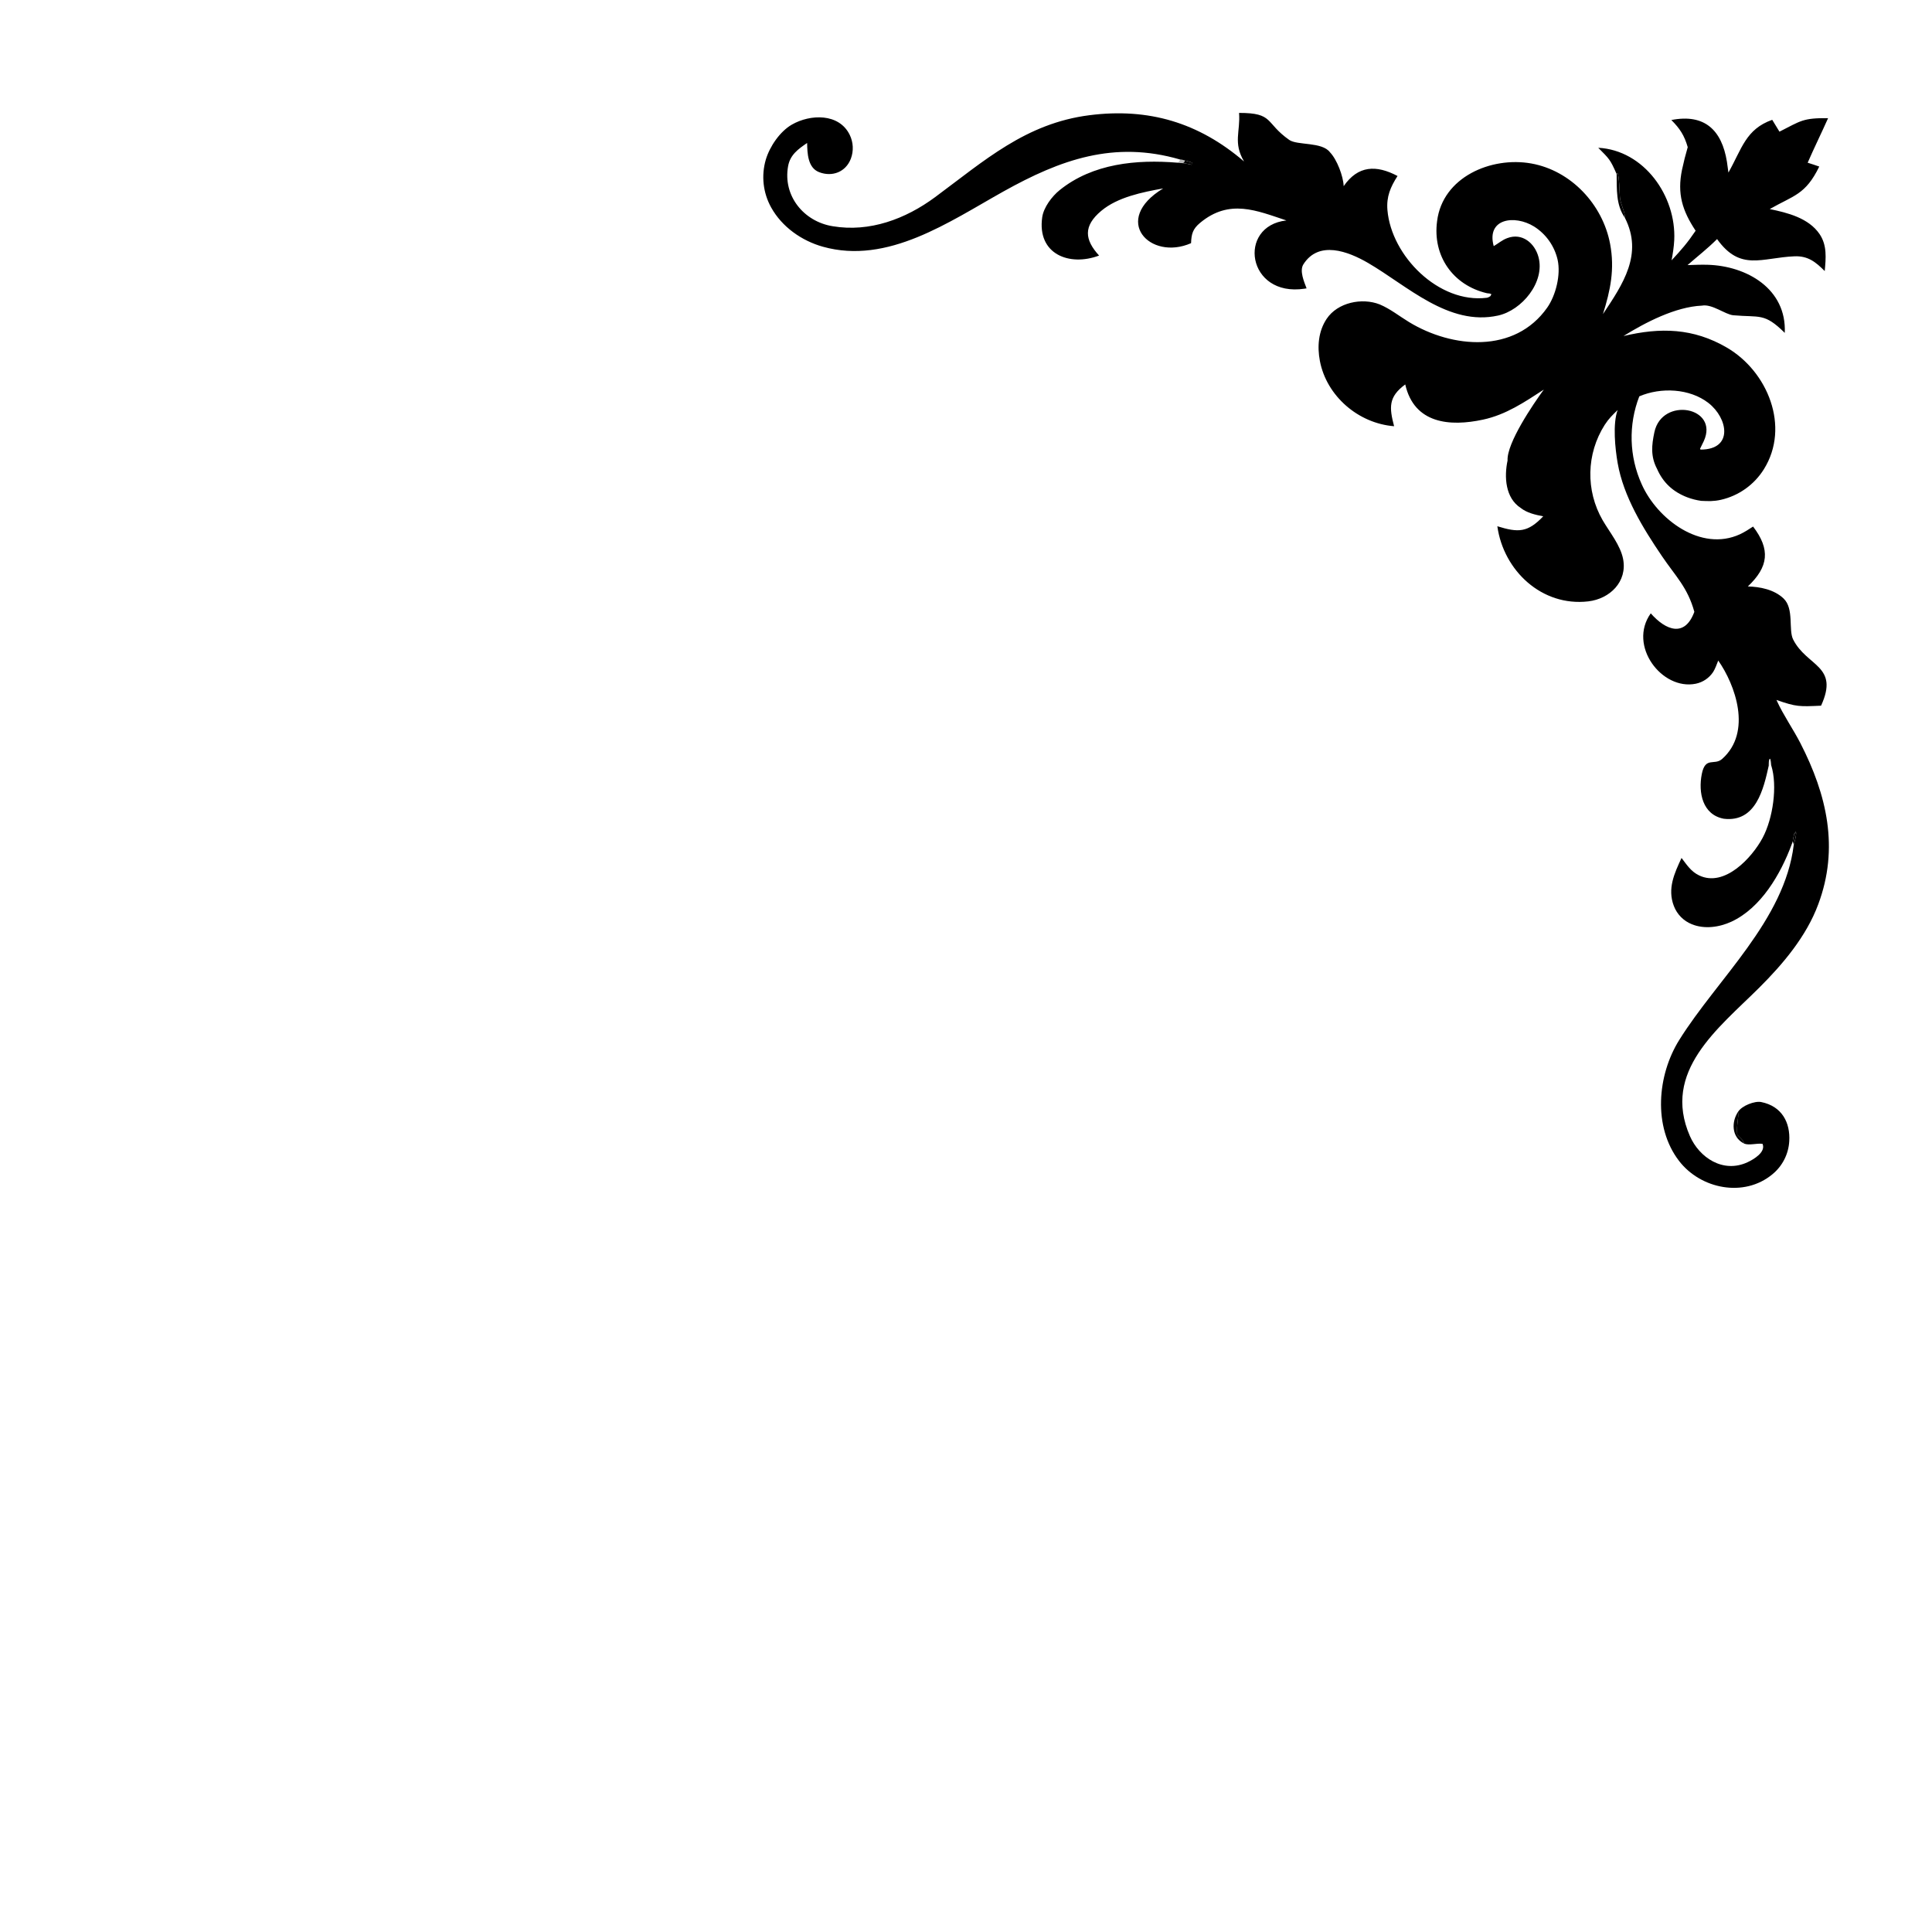
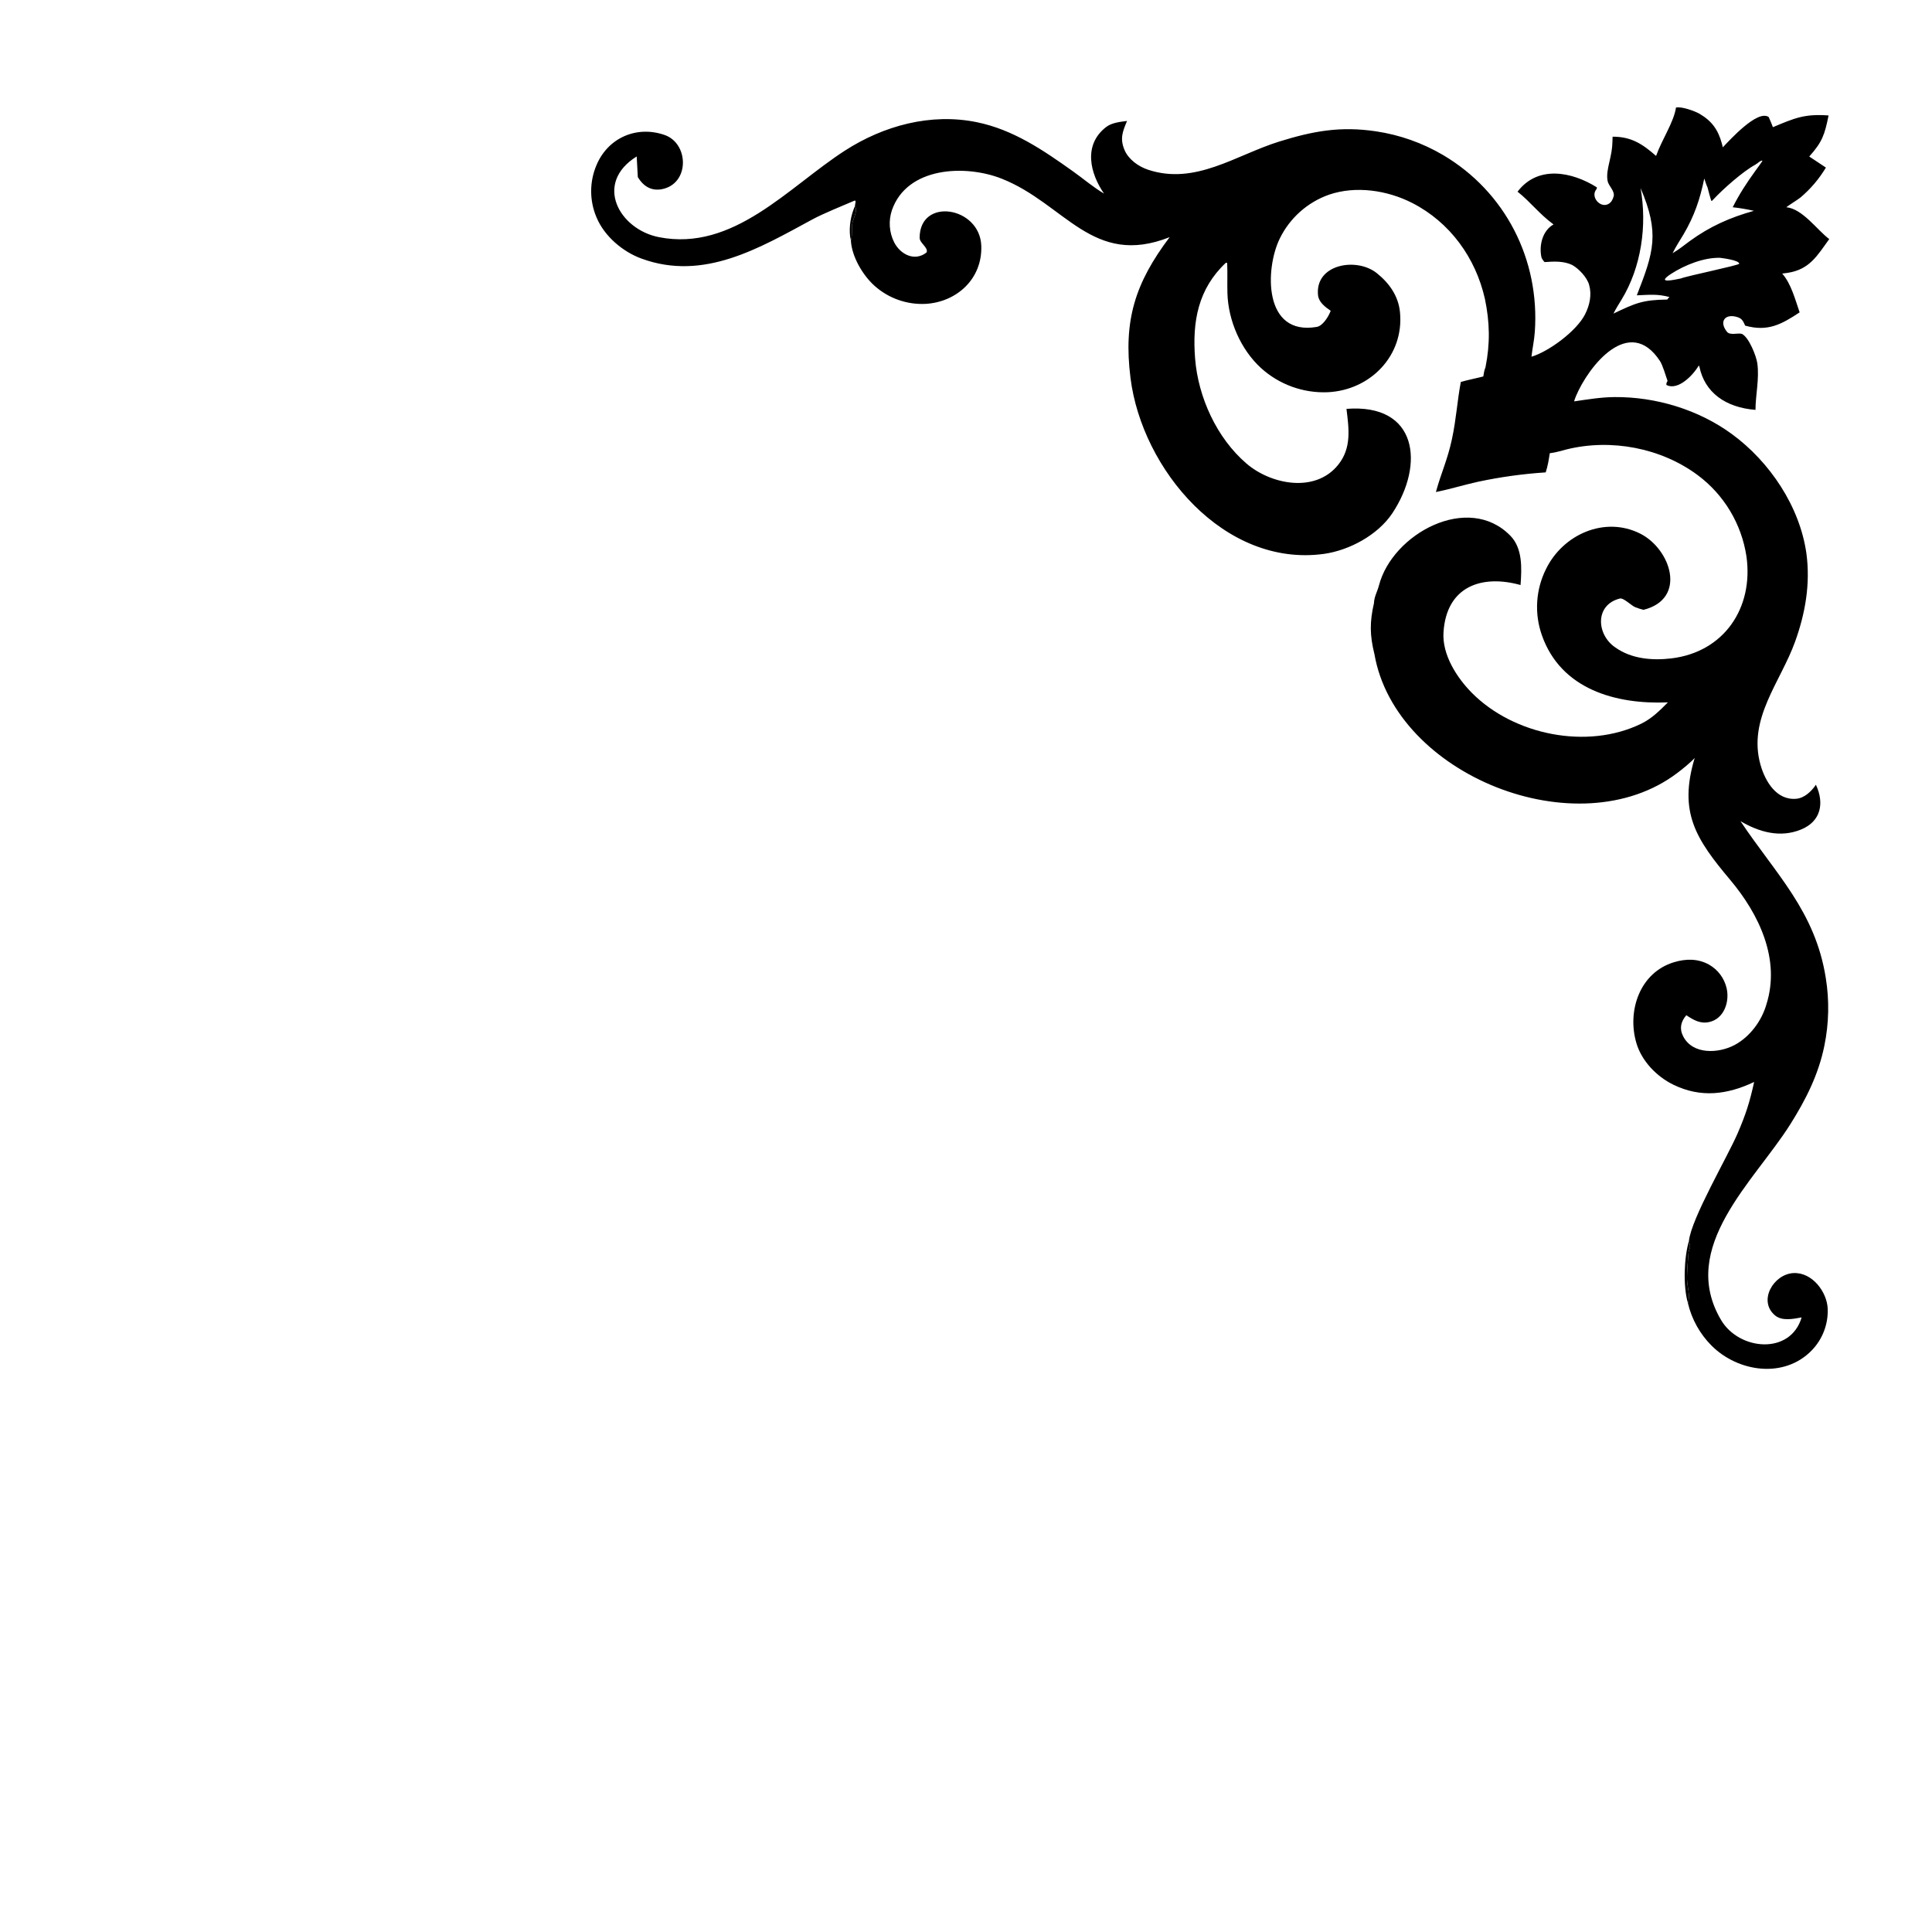
<svg xmlns="http://www.w3.org/2000/svg" width="1024" height="1024" viewBox="0 0 1024 1024">
  <g transform="translate(1024 0) scale(-1 1)">
-     <path d="M311.826 98.662C312.024 93.376 315.372 84.571 319.08 80.72C323.289 75.057 336.396 77.172 340.702 74.138C353.636 65.027 348.707 59.818 367.27 59.848C366.507 69.708 370.534 75.61 364.623 85.586C388.672 64.955 415.221 57.069 446.608 61.067C480.3 65.358 502.264 85.171 528.394 104.505C544.01 116.061 563.074 123.202 582.637 119.908C597.926 117.463 609.136 103.871 606.296 88.085C605.207 82.033 600.967 79.038 596.211 75.78C596.092 81.089 595.94 88.891 589.861 91.243C582.963 93.912 575.73 91.231 573.018 84.078C571.488 79.973 571.708 75.42 573.627 71.481C579.276 59.888 594.58 60.461 604.288 66.042C610.658 69.703 616.05 77.678 618.117 84.639C620.594 93.133 619.562 102.266 615.25 109.992C609.526 120.287 599.067 127.63 587.865 130.764C553.442 140.397 520.864 117.511 492.226 101.52C461.846 84.555 433.562 74.4 398.598 84.52C397.389 84.594 397.228 84.7 396.033 85.052C394.56 85.422 393.555 85.687 392.134 86.176L392.353 87.339C393.963 86.996 395.371 86.634 397.014 86.483C398.042 86.421 398.853 86.381 399.879 86.232C421.588 84.433 444.789 86.623 462.336 100.748C466.479 104.083 470.858 109.931 471.601 115.121C474.411 134.756 457.16 141.377 441.466 135.448C449.149 127.057 449.941 119.818 440.307 111.753C431.562 104.433 418.446 101.855 407.486 99.867C435.084 116.56 414.562 138.463 392.714 128.885C392.526 124.033 391.851 121.386 387.951 118.136C372.395 105.169 357.908 111.645 342.178 116.84C368.385 119.726 363.155 157.634 332.573 153.014C332.209 152.962 331.846 152.904 331.484 152.838C332.814 149.294 335.301 143.6 333.221 140.173C325.099 127.246 309.453 133.235 298.938 139.343C278.125 151.434 256.236 173.005 230.025 167.257C217.401 164.488 205 149.566 208.565 136.241C210.54 128.86 217.24 123.237 225.079 126.193C227.809 127.178 229.82 129.006 232.298 130.454C236.305 115.817 221.246 113.673 210.919 120.054C204.575 124.059 200.08 130.417 198.42 137.732C196.679 145.656 199.388 156.57 203.946 163.05C221.162 187.527 254.231 184.695 277.262 170.65C282.409 167.512 287.202 163.653 292.745 161.339C302.108 157.653 315.042 160.292 320.841 168.983C325.251 175.591 325.887 183.676 324.433 191.312C320.894 209.908 304.056 224.425 285.098 225.907C287.687 215.999 288.198 210.369 279.189 203.762C274.442 224.612 255.564 226.215 237.928 222.407C225.742 219.775 216.011 213.155 205.746 206.489C211.414 214.241 225.436 234.831 224.961 244.1C226.813 252.768 226.155 263.963 217.964 269.242C214.671 271.853 210.178 272.874 206.061 273.659C214.289 282.304 219.236 282.361 230.377 278.925C227.096 302.479 206.763 321.588 182.212 318.744C170.74 317.414 161.383 308.316 163.727 296.257C165.158 288.95 170.838 282.136 174.576 275.707C183.635 259.984 183.217 240.531 173.491 225.212C171.296 221.827 169.46 220.105 166.621 217.332C169.317 224.639 167.931 237.924 166.6 245.494C163.484 263.222 153.193 279.915 143.225 294.635C135.829 305.556 129.544 311.301 125.962 324.279C131.007 337.995 141.063 334.185 149.065 325.083C161.298 342.232 143.157 366.02 125.228 362.391C121.432 361.625 118.101 359.373 115.975 356.137C114.994 354.631 113.97 351.841 113.297 350.102C104.346 362.862 95.15 387.949 111.229 402.256C115.356 405.928 120.123 400.788 122.011 410.239C123.967 420.033 121.658 431.859 110.322 433.955C93.234 435.965 89.254 418.019 86.532 405.831C86.518 405.465 86.638 402.075 85.833 402.171C85.427 402.548 85.295 405.06 85.205 405.681C81.806 416.554 84.283 433.809 89.772 444.076C95.406 454.616 109.975 470.478 123.466 463.972C127.785 461.89 129.942 458.387 132.752 454.73C136.5 462.786 140.364 470.998 136.819 480.208C135.129 484.618 131.673 488.12 127.287 489.867C120.61 492.586 112.704 491.47 106.31 488.502C90.552 481.188 80.179 463.173 74.393 447.617C74.182 447.05 73.978 446.479 73.782 445.906C73.683 444.359 73.212 443.45 73.098 442.009L72.254 441.757L73.042 441.666L73.011 441.552L72.301 441.365C72.315 441.161 72.329 440.957 72.344 440.753C71.271 441.028 73.075 446.959 73.282 447.794C78.108 487.768 113.705 518.741 133.975 551.221C145.602 569.853 148.005 597.194 134.066 615.315C122.559 630.274 99.582 634.832 84.602 622.403C79.289 618.067 76.042 611.697 75.656 604.849C75.065 595.123 79.451 586.325 90.538 584.104C93.945 583.421 100.794 586.043 102.8 589.295C102.328 592.688 103.678 595.551 103.24 601.457C101.985 602.818 99.871 604.369 99.576 606.124C96.863 607.239 92.873 605.809 89.812 606.261C87.96 610.658 94.522 614.51 97.854 616.046C110.744 621.986 123.329 613.564 128.318 602.136C143.307 567.797 113.251 545.047 91.712 523.632C78.963 510.957 66.564 496.246 60.299 479.319C49.129 449.516 55.681 421.303 69.753 393.889C73.49 386.609 78.911 378.797 82.167 371.589L82.434 370.982C71.838 374.716 70.121 374.533 58.8 374.028C49.001 352.714 66.326 353.363 73.6 338.931C76.182 333.809 72.99 322.624 78.683 317.204C83.691 312.437 91.196 310.994 97.606 310.827C86.573 300.385 85.583 291.217 94.828 279.084C96.953 280.483 99.501 282.121 101.813 283.182C122.547 292.697 145.629 275.143 153.848 256.701C160.529 241.962 160.993 225.154 155.135 210.069C143.713 205.179 128.47 205.827 118.484 213.587C108.164 221.608 105.118 238.27 122.644 238.294L122.958 237.893C122.267 236.542 121.601 235.179 120.96 233.803C112.645 215.641 143.106 210.06 147.148 229.098C148.614 236.004 149.18 241.94 145.766 248.439C142.534 255.846 137.287 260.66 129.766 263.566C127.369 264.474 124.879 265.111 122.34 265.464C118.378 265.639 115.861 265.773 111.9 264.908C102.435 262.76 94.222 256.916 89.091 248.678C75.063 226.145 87.118 196.845 108.721 184.242C126.543 173.845 143.928 173.464 163.527 178.108C151.934 170.923 136 162.61 121.948 161.989C116.578 160.967 109.592 166.713 105.327 167.094C91.173 168.356 88.903 165.673 78.036 176.432C76.997 153.076 98.163 140.9 119.046 140.331C122.532 140.236 126.084 140.397 129.571 140.51C123.73 135.384 119.492 132.235 113.913 126.716C101.566 143.985 90.233 136.559 72.888 135.848C65.698 135.554 61.592 138.911 56.859 143.667C56.247 136.841 55.529 130.038 59.589 124.066C65.385 115.541 76.593 112.748 85.996 110.809C73.299 103.536 67.072 103.297 59.755 88.28C61.617 87.581 63.971 86.878 65.898 86.242C62.573 78.598 58.543 70.411 55.074 62.629C68.541 62.485 69.566 64.1 80.849 69.788C82.11 67.684 83.389 65.591 84.686 63.508C98.721 68.485 100.747 78.782 107.897 91.465C108.125 89.549 108.388 87.638 108.689 85.732C111.401 68.962 120.505 60.158 138.158 63.613C133.638 68.118 131.269 71.749 129.468 77.996C130.626 81.937 131.633 85.921 132.489 89.939C135.145 102.729 132.319 111.674 125.284 122.295C129.627 128.716 132.73 132.282 138.029 137.982C137.375 134.457 136.799 130.879 136.623 127.303C135.474 103.895 152.633 79.614 176.894 78.324C170.986 84.282 170.615 84.416 167.162 92.218C166.943 92.002 166.926 91.9 166.695 91.876C165.766 92.841 165.59 102.407 165.422 104.503C165.111 108.377 162.751 111.893 162.74 115.503C153.032 134.688 163.745 150.504 174.407 166.49C170.429 153.806 168.09 142.65 170.613 129.258C174.555 108.341 191.357 90.381 212.424 86.64C233.656 82.87 259.405 93.846 262.309 117.195C264.798 135.653 253.904 151.145 235.992 155.391C234.817 155.661 234.833 155.281 233.515 155.948L234.077 156.978C234.614 157.317 235.319 157.747 235.972 157.828C261.368 160.996 286.569 135.703 288.632 111.347C289.234 104.237 287.028 99.146 283.279 93.277C294.583 87.315 304.202 87.659 311.826 98.662Z" fill="{{foreground | darken(0.30)}}" />
-     <path fill="{{foreground | darken(0.30)}}" d="M392.353 87.339C391.754 87.437 389.404 87.993 388.965 87.674C389.205 86.918 391.445 86.369 392.134 86.176L392.353 87.339Z" />
-     <path d="M162.74 115.503C162.751 111.893 165.111 108.377 165.422 104.503C165.59 102.407 165.766 92.841 166.695 91.876C166.926 91.9 166.943 92.002 167.162 92.218C167.013 100.312 167.589 108.55 162.74 115.503Z" fill="{{foreground | darken(0.30)}}" />
-     <path d="M102.8 589.295C106.377 594.682 106.168 602.542 100.034 605.875L99.576 606.124C99.871 604.369 101.985 602.818 103.24 601.457C103.678 595.551 102.328 592.688 102.8 589.295Z" fill="{{foreground | darken(0.30)}}" />
-     <path fill="{{foreground | darken(0.30)}}" fill-opacity="0.984" d="M73.282 447.794C73.075 446.959 71.271 441.028 72.344 440.753C72.329 440.957 72.315 441.161 72.301 441.365L73.011 441.552L73.042 441.666L72.254 441.757L73.098 442.009C73.212 443.45 73.683 444.359 73.782 445.906L73.282 447.794Z" />
-     <path fill="{{foreground | darken(0.30)}}" fill-opacity="0.988" d="M396.033 85.052C396.252 86.002 396.2 85.916 397.014 86.483C395.371 86.634 393.963 86.996 392.353 87.339L392.134 86.176C393.555 85.687 394.56 85.422 396.033 85.052Z" />
-     <path fill="{{foreground | darken(0.30)}}" fill-opacity="0.275" d="M396.033 85.052C397.228 84.7 397.389 84.594 398.598 84.52C398.776 85.587 399.018 85.604 399.879 86.232C398.853 86.381 398.042 86.421 397.014 86.483C396.2 85.916 396.252 86.002 396.033 85.052Z" />
-     <path fill="{{foreground | darken(0.30)}}" fill-opacity="0.067" d="M85.205 405.681C85.295 405.06 85.427 402.548 85.833 402.171C86.638 402.075 86.518 405.465 86.532 405.831L85.205 405.681Z" />
+     <path d="M110.874 78.073C111.025 77.42 111.188 76.769 111.363 76.122C113.309 68.941 116.547 64.224 123.158 60.339C125.667 58.864 132.949 56.264 135.689 57.018C136.89 64.887 143.04 73.667 146.246 82.646C153.421 76.346 159.344 72.411 169.294 72.451L169.368 74.975C169.449 78.994 170.123 82.005 170.994 85.858C171.732 89.121 172.573 92.665 171.93 95.944C171.415 98.571 168.057 101.191 168.71 104.055C169.268 105.798 169.942 107.36 171.704 108.211C175.95 110.263 180.821 104.503 178.154 100.709C177.558 99.86 177.703 100.254 177.634 99.297C190.772 91.023 208.902 87.372 219.67 101.6C212.911 106.895 208.454 113.142 200.594 118.963C206.421 122.175 208.419 130.128 206.969 136.502C206.871 136.932 205.59 138.932 205.244 138.907C200.397 138.547 195.228 138.28 190.721 140.434C187.247 142.367 182.877 146.915 181.735 150.967C180.23 156.308 181.453 161.76 183.872 166.578C188.312 175.419 203.123 186.347 212.292 189.075C211.79 184.623 210.836 180.416 210.517 175.892C207.816 137.613 226.114 101.687 259.129 82.183C270.092 75.73 282.198 71.455 294.783 69.594C313.475 66.833 327.741 69.354 346.009 75.034C368.914 82.155 390.431 98.315 415.551 89.942C420.668 88.236 425.926 84.439 428.01 79.433C430.548 73.335 428.929 69.616 426.645 64.11C430.281 64.56 434.782 65.054 437.688 67.294C450.109 76.869 446.153 92.04 438.845 102.606C444.659 99.178 449.936 94.612 455.453 90.702C471.187 79.514 486.982 68.711 506.264 64.763C530.608 59.778 555.627 66.562 576.255 79.878C606.168 99.189 635.168 133.418 674.684 125.713C695.852 121.586 709.414 97.151 686.536 82.927L685.947 93.832C682.792 99.179 677.985 101.743 671.786 99.935C658.419 96.037 659.181 75.904 671.76 71.534C686.447 66.432 701.691 72.927 707.834 87.474C711.617 96.346 711.612 106.379 707.821 115.248C703.618 125.267 693.95 133.414 683.987 137.063C650.959 149.159 621.473 131.465 593.36 116.266C587.589 113.146 577.115 108.935 570.873 106.246L570.494 106.737L570.882 109.22L570.565 109.871C569.652 111.605 571.387 115.389 571.974 117.27C573.076 120.798 571.917 123.805 573.006 127.537C572.529 136.015 566.752 145.857 560.484 151.472C553.051 158.132 543.282 161.577 533.316 161.052C516.911 160.071 503.239 147.799 503.901 130.222C504.685 109.429 536.574 104.387 536.571 126.046C536.57 128.86 531.918 131.154 532.874 133.766C539.123 138.814 546.811 134.88 550.105 128.374C552.725 123.091 553.14 116.984 551.259 111.396C543.262 88.351 512.335 87.099 493.114 94.69C459.579 107.933 444.975 141.88 404.074 125.704C422.333 149.984 428.675 169.705 424.803 200.415C418.696 248.849 375.029 300.799 322.338 293.58C308.681 291.678 293.601 283.449 285.994 271.972C268.907 246.193 272.526 213.763 310.346 216.706C309.05 227.195 307.571 237.4 314.679 246.272C326.73 261.453 350.253 256.924 363.349 245.685C379.078 232.186 388.96 210.537 390.575 189.996C392.12 170.353 388.968 153.109 374.258 139.265L373.581 139.365C373.332 144.842 373.598 150.02 373.435 155.481C373.005 169.886 366.417 185.209 355.654 195.054C346.002 203.826 333.28 208.437 320.249 207.887C297.646 206.807 279.692 188.451 281.988 165.396C282.84 156.838 287.653 150.082 294.237 144.795C305.026 136.131 327.183 140.015 325.409 156.544C325.031 160.063 321.768 162.641 318.705 164.73L318.956 165.354C320.111 168.155 322.987 172.734 326.071 173.265C354.545 178.166 353.458 142.31 345.728 126.504C340.41 115.562 330.981 107.167 319.497 103.15C305.316 98.331 288.65 100.855 275.502 107.576C255.48 117.81 241.892 136.614 236.975 158.374C234.361 170.899 234.15 182.168 236.666 194.692C237.376 196.399 237.508 197.721 237.817 199.528C241.458 200.494 246.453 201.452 249.737 202.45C251.706 212.912 252.093 221.759 254.438 232.732C256.832 243.939 260.239 250.799 262.946 260.794C255.589 259.314 248.18 257.018 240.744 255.371C228.883 252.829 216.851 251.159 204.746 250.375C203.559 246.611 203.204 244.118 202.574 240.191L201.607 240.075C199.03 239.74 196.044 238.769 193.469 238.142C170.121 232.448 143.709 237.302 124.13 251.871C110.201 262.258 100.935 277.722 98.345 294.903C94.5 322.172 110.194 345.636 138.199 348.966C148.35 350.174 159.319 349.206 167.763 343.216C177.813 336.513 178.931 320.639 165.434 317.227C163.447 316.724 159.093 321.269 157.076 321.911C155.593 322.485 154.443 322.83 152.92 323.22C129.599 317.36 138.456 290.994 154.638 282.837C173.44 273.358 195.58 283.246 204.551 301.536C210.053 312.5 210.841 325.236 206.733 336.795C196.616 365.418 167.471 373.453 139.967 372.264C144.368 376.682 148.492 380.839 154.194 383.608C182.754 397.509 221.64 389.584 243.79 367.317C251.934 359.129 259.662 346.98 258.919 335.179C257.371 310.604 238.454 304.397 218.078 310.073C217.401 300.975 216.989 290.615 223.456 283.973C245.849 260.973 286.06 282.988 293.119 310.275C293.988 313.634 295.671 316.248 295.769 319.689C298.057 329.616 298.026 336.699 295.51 346.759C284.366 410.942 187.715 449.565 135.071 409.751C132.299 407.655 128.062 404.252 125.778 401.743C134.444 430.572 125.172 444.685 106.897 466.429C91.674 484.541 80.213 508.449 87.762 532.324C90.266 541.096 96.523 549.552 104.621 553.869C113.103 558.39 126.889 559.124 131.905 549.219C134.008 545.065 133.088 541.42 130.214 538.09C126.429 540.611 122.827 542.752 118.109 541.71C110.079 539.937 107.182 530.748 108.875 523.694C110.105 518.45 113.465 513.957 118.147 511.293C123.937 508.037 130.412 508.084 136.681 509.976C154.957 515.437 161.765 535.956 156.631 553.021C153.792 562.459 145.918 570.581 137.189 574.863C122.602 582.019 108.523 580.227 94.264 573.459C96.695 584.427 98.633 590.484 103.006 600.665C108.301 612.99 127.6 645.86 128.838 657.733C127.466 662.308 128.907 661.168 129.135 664.76C129.394 668.856 129.854 673.441 129.859 677.502C129.866 682.153 127.93 686.268 129.368 690.694C127.368 699.186 123.054 706.959 116.905 713.149C102.826 727.267 78.379 730.845 63.722 715.708C58.031 709.827 54.981 701.88 55.276 693.701C55.584 684.976 63.316 674.274 73.397 674.757C83.971 675.263 92.44 689.56 83.121 697.249C79.464 700.266 73.563 699.088 69.101 698.258C75.008 718.292 102.209 715.828 111.781 699.66C134.665 661.005 94.12 626.092 75.121 595.929C66.841 582.784 60.139 569.513 57.042 554.23C54.617 542.415 54.364 530.256 56.295 518.351C61.89 482.943 82.756 463.325 101.516 435.228C91.694 440.993 80.553 444.25 69.354 439.641C58.857 435.321 56.958 425.716 61.532 415.935C63.839 419.353 67.547 422.95 71.869 423.359C82.376 424.354 88.406 414.15 90.887 405.396C97.819 380.932 80.244 361.56 72.525 339.985C67.115 324.935 64.42 309.385 66.56 293.392C70.043 268.531 85.934 244.801 106.065 230.06C123.721 217.132 146.362 210.279 168.25 210.457C175.445 210.515 182.626 211.706 189.706 212.744C189.422 211.808 189.094 210.886 188.722 209.982C181.991 193.941 160.366 166.633 144.155 191.394C142.768 193.513 141.055 199.308 140.16 201.907C140.805 203.18 140.721 202.668 140.786 204.012C134.601 207.296 126.464 198.67 123.626 193.739C123.515 193.924 123.404 194.108 123.293 194.293C120.514 207.983 109.49 215.986 93.554 217.243C93.559 209.505 91.44 200.724 92.585 192.551C93.123 188.715 96.984 178.875 100.722 176.977C102.882 176.306 107.024 177.908 108.659 175.872C113.103 170.338 109.578 165.908 102.924 168.147C100.531 168.952 99.966 170.52 99.033 172.592C87.058 175.943 79.761 171.917 70.16 165.554C72.519 158.717 74.705 150.265 79.395 145.005C78.421 144.895 77.451 144.764 76.483 144.614C64.863 142.816 60.872 135.556 54.468 126.722C60.974 121.816 68.566 110.728 77.166 109.843C76.995 109.473 70.971 105.721 69.726 104.691C64.382 100.182 59.823 94.819 56.234 88.819L65.057 82.958C58.097 75.183 56.867 71.291 54.817 61.195C67.584 60.261 72.734 62.565 84.326 67.406C85.062 65.465 85.699 63.895 86.567 62.011C92.53 57.947 107.16 74.229 110.874 78.073ZM94.372 111.734C107.078 115.284 117.669 119.974 128.405 127.786C132.094 130.471 133.414 131.743 137.486 134.207C135.489 130.155 133.928 128.032 131.674 124.187C125.927 114.385 122.999 105.701 120.703 94.617C120.175 96.121 119.63 97.967 118.964 99.374C118.699 100.391 117.314 105.777 116.944 106.457L116.754 106.554C116.477 106.344 116.063 105.863 115.758 105.572C110.606 100.048 100.015 90.682 93.487 87.202C93.109 86.872 93.15 86.896 92.701 86.666C92.09 86.204 90.808 85.057 90.041 85.117L89.915 85.317C90.234 85.956 93.241 90.028 93.809 90.815C98.334 97.08 102.126 102.901 105.627 109.845C101.535 110.304 98.365 110.86 94.372 111.734ZM112.32 136.653C110.622 136.875 102.405 137.891 102.144 139.772C102.605 140.701 129.339 146.121 133.174 147.608C135.945 148.124 147.02 150.814 138.205 145.1C131.103 140.496 120.897 136.407 112.32 136.653ZM168.831 166.203C167.629 163.762 165.998 161.177 164.568 158.839C154.054 141.644 150.913 119.424 154.474 99.675C144.25 123.531 147.457 133.607 156.463 156.529C149.736 156.268 145.633 155.703 139.092 157.447L140.288 158.762C153.362 158.94 157.106 160.616 168.831 166.203Z" fill="{{foreground | darken(0.30)}}" />
+     <path fill="{{foreground | darken(0.30)}}" d="M131.275 159.533C133.947 158.549 136.261 157.5 139.092 157.447L140.288 158.762C137.612 159.088 134.986 159.404 132.406 160.186L131.869 160.345L131.275 159.533Z" />
+     <path fill="{{foreground | darken(0.30)}}" d="M131.869 160.345C131.379 160.43 130.588 160.728 130.147 160.342C130.134 160.296 130.115 160.259 130.136 160.21C130.293 159.852 131.048 159.633 131.275 159.533L131.869 160.345Z" />
+     <path d="M129.368 690.694C127.93 686.268 129.866 682.153 129.859 677.502C129.854 673.441 129.394 668.856 129.135 664.76C128.907 661.168 127.466 662.308 128.838 657.733C131.457 666.651 131.977 681.767 129.368 690.694Z" fill="{{foreground | darken(0.30)}}" />
+     <path d="M573.006 127.537C571.917 123.805 573.076 120.798 571.974 117.27C571.387 115.389 569.652 111.605 570.565 109.871L570.882 109.22L571.567 110.955C573.441 115.835 574.271 122.441 573.006 127.537Z" fill="{{foreground | darken(0.30)}}" />
  </g>
</svg>
